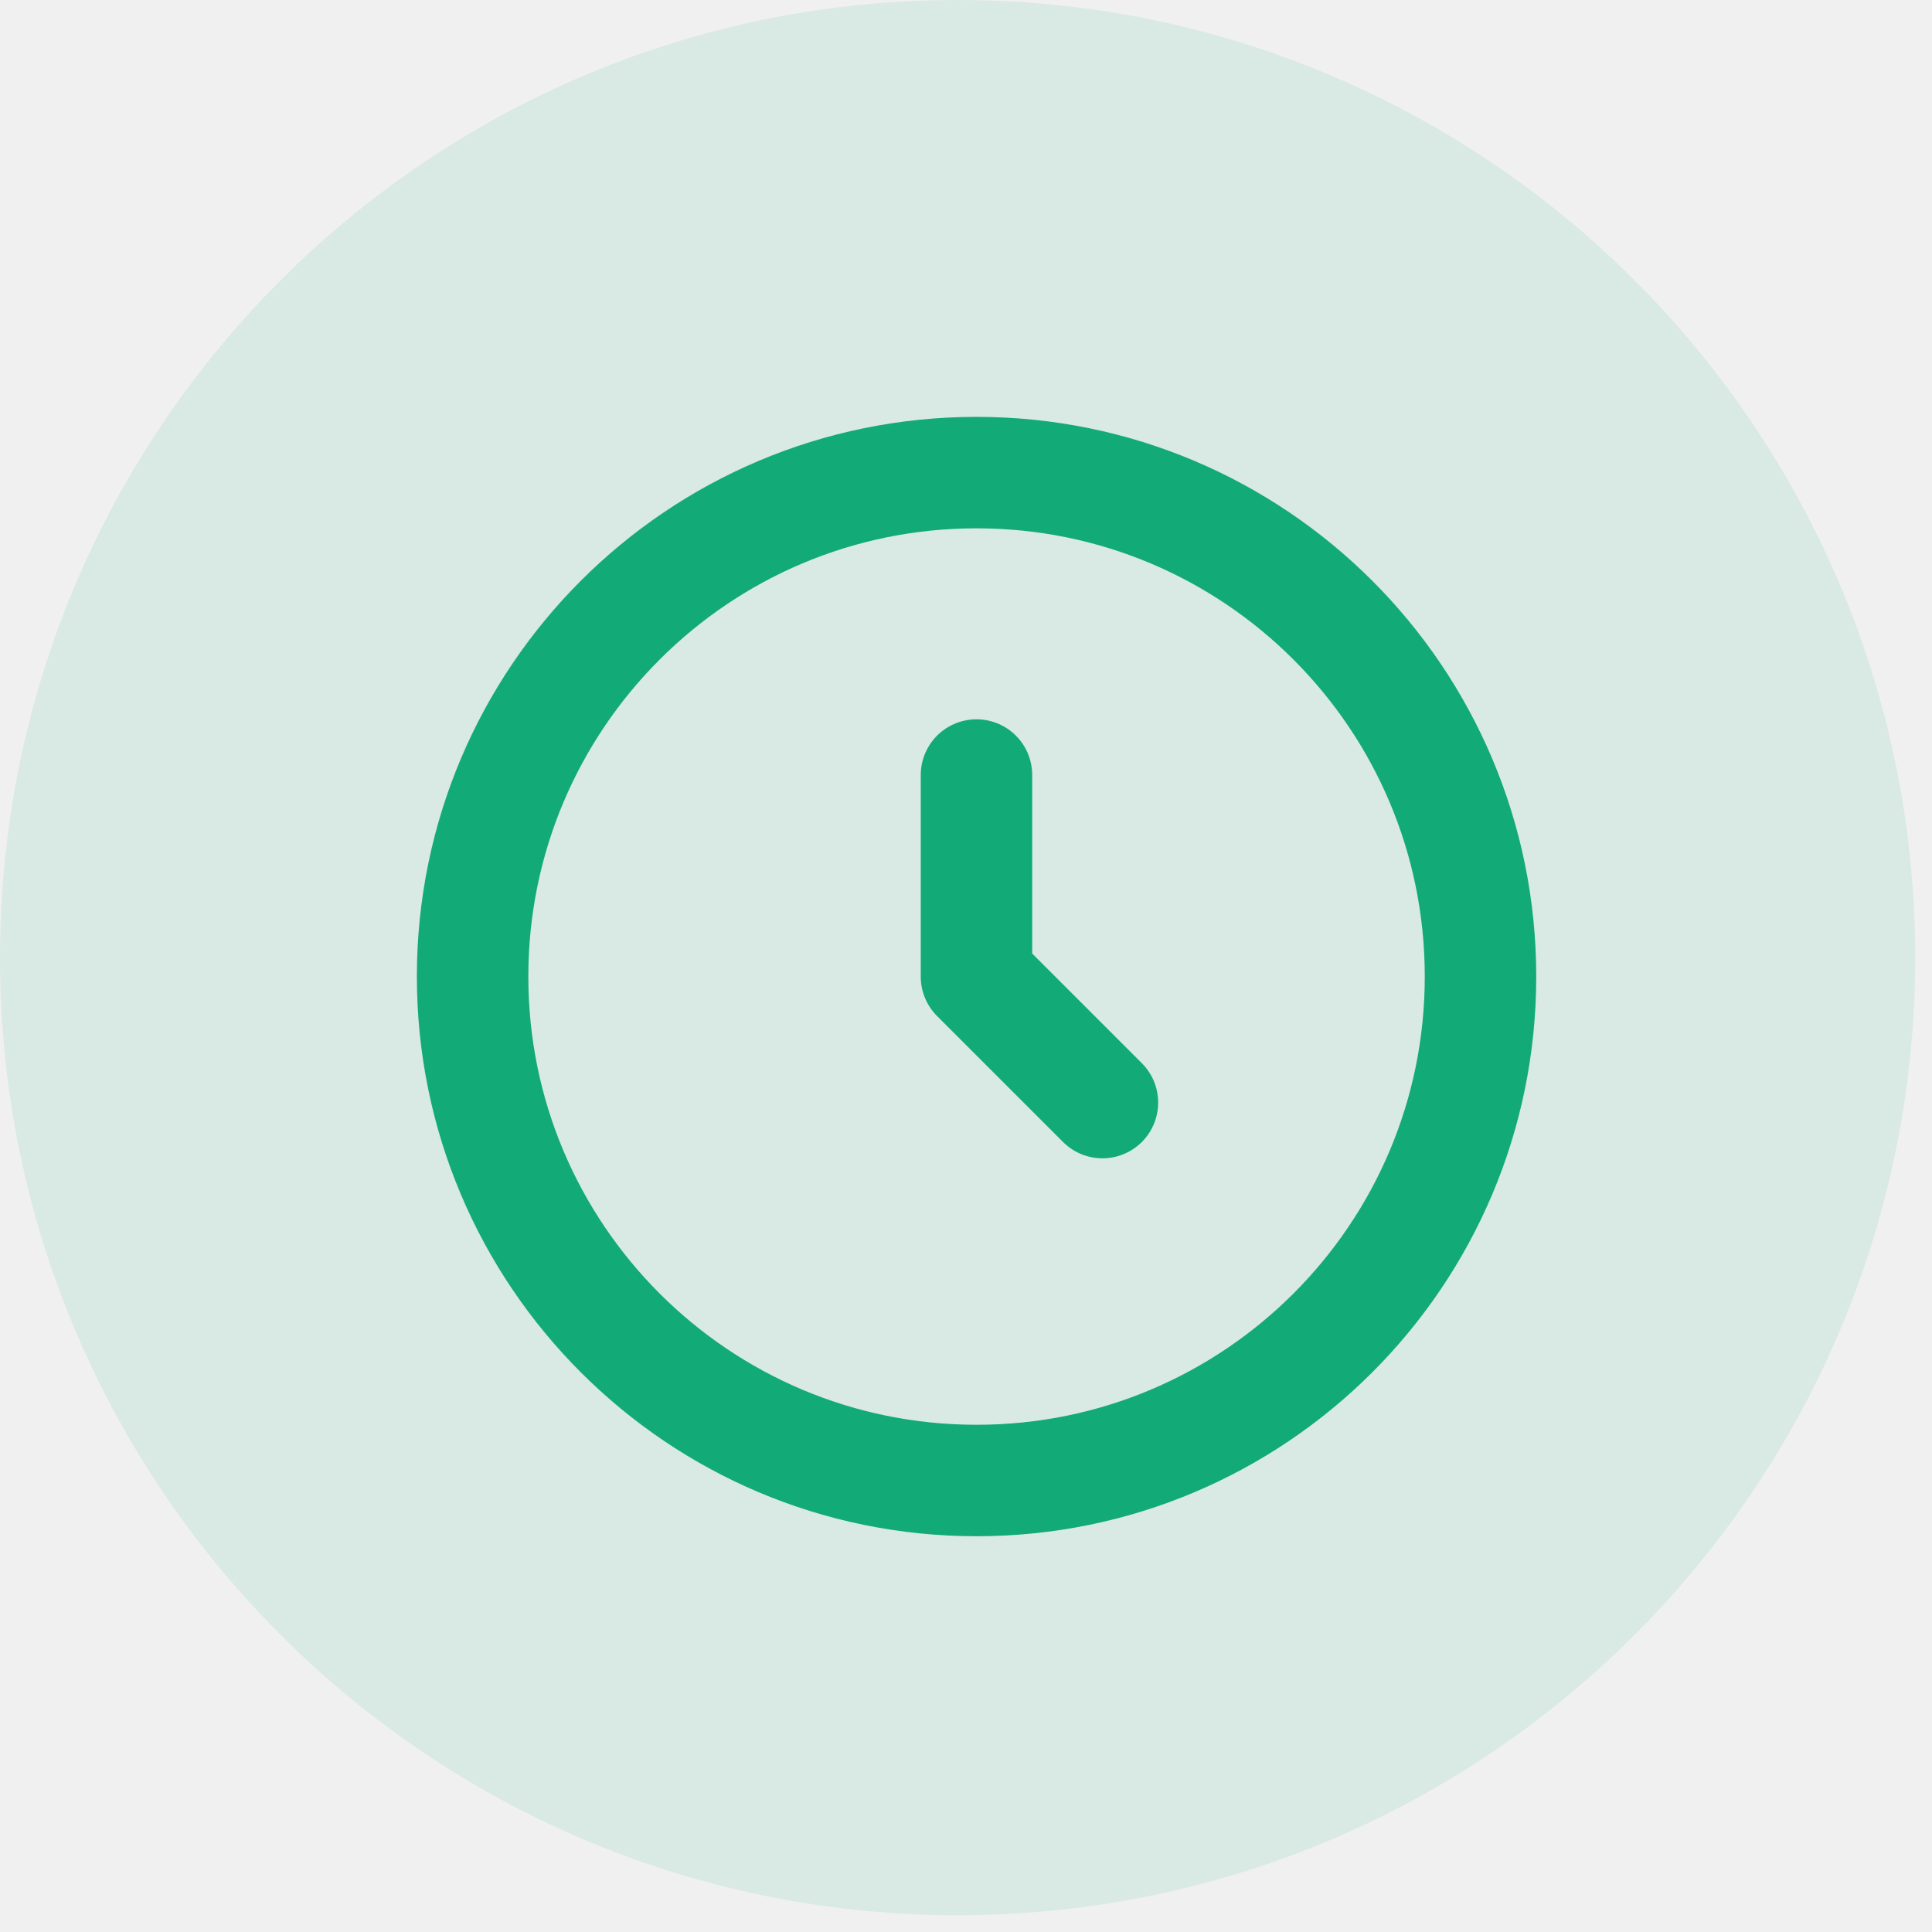
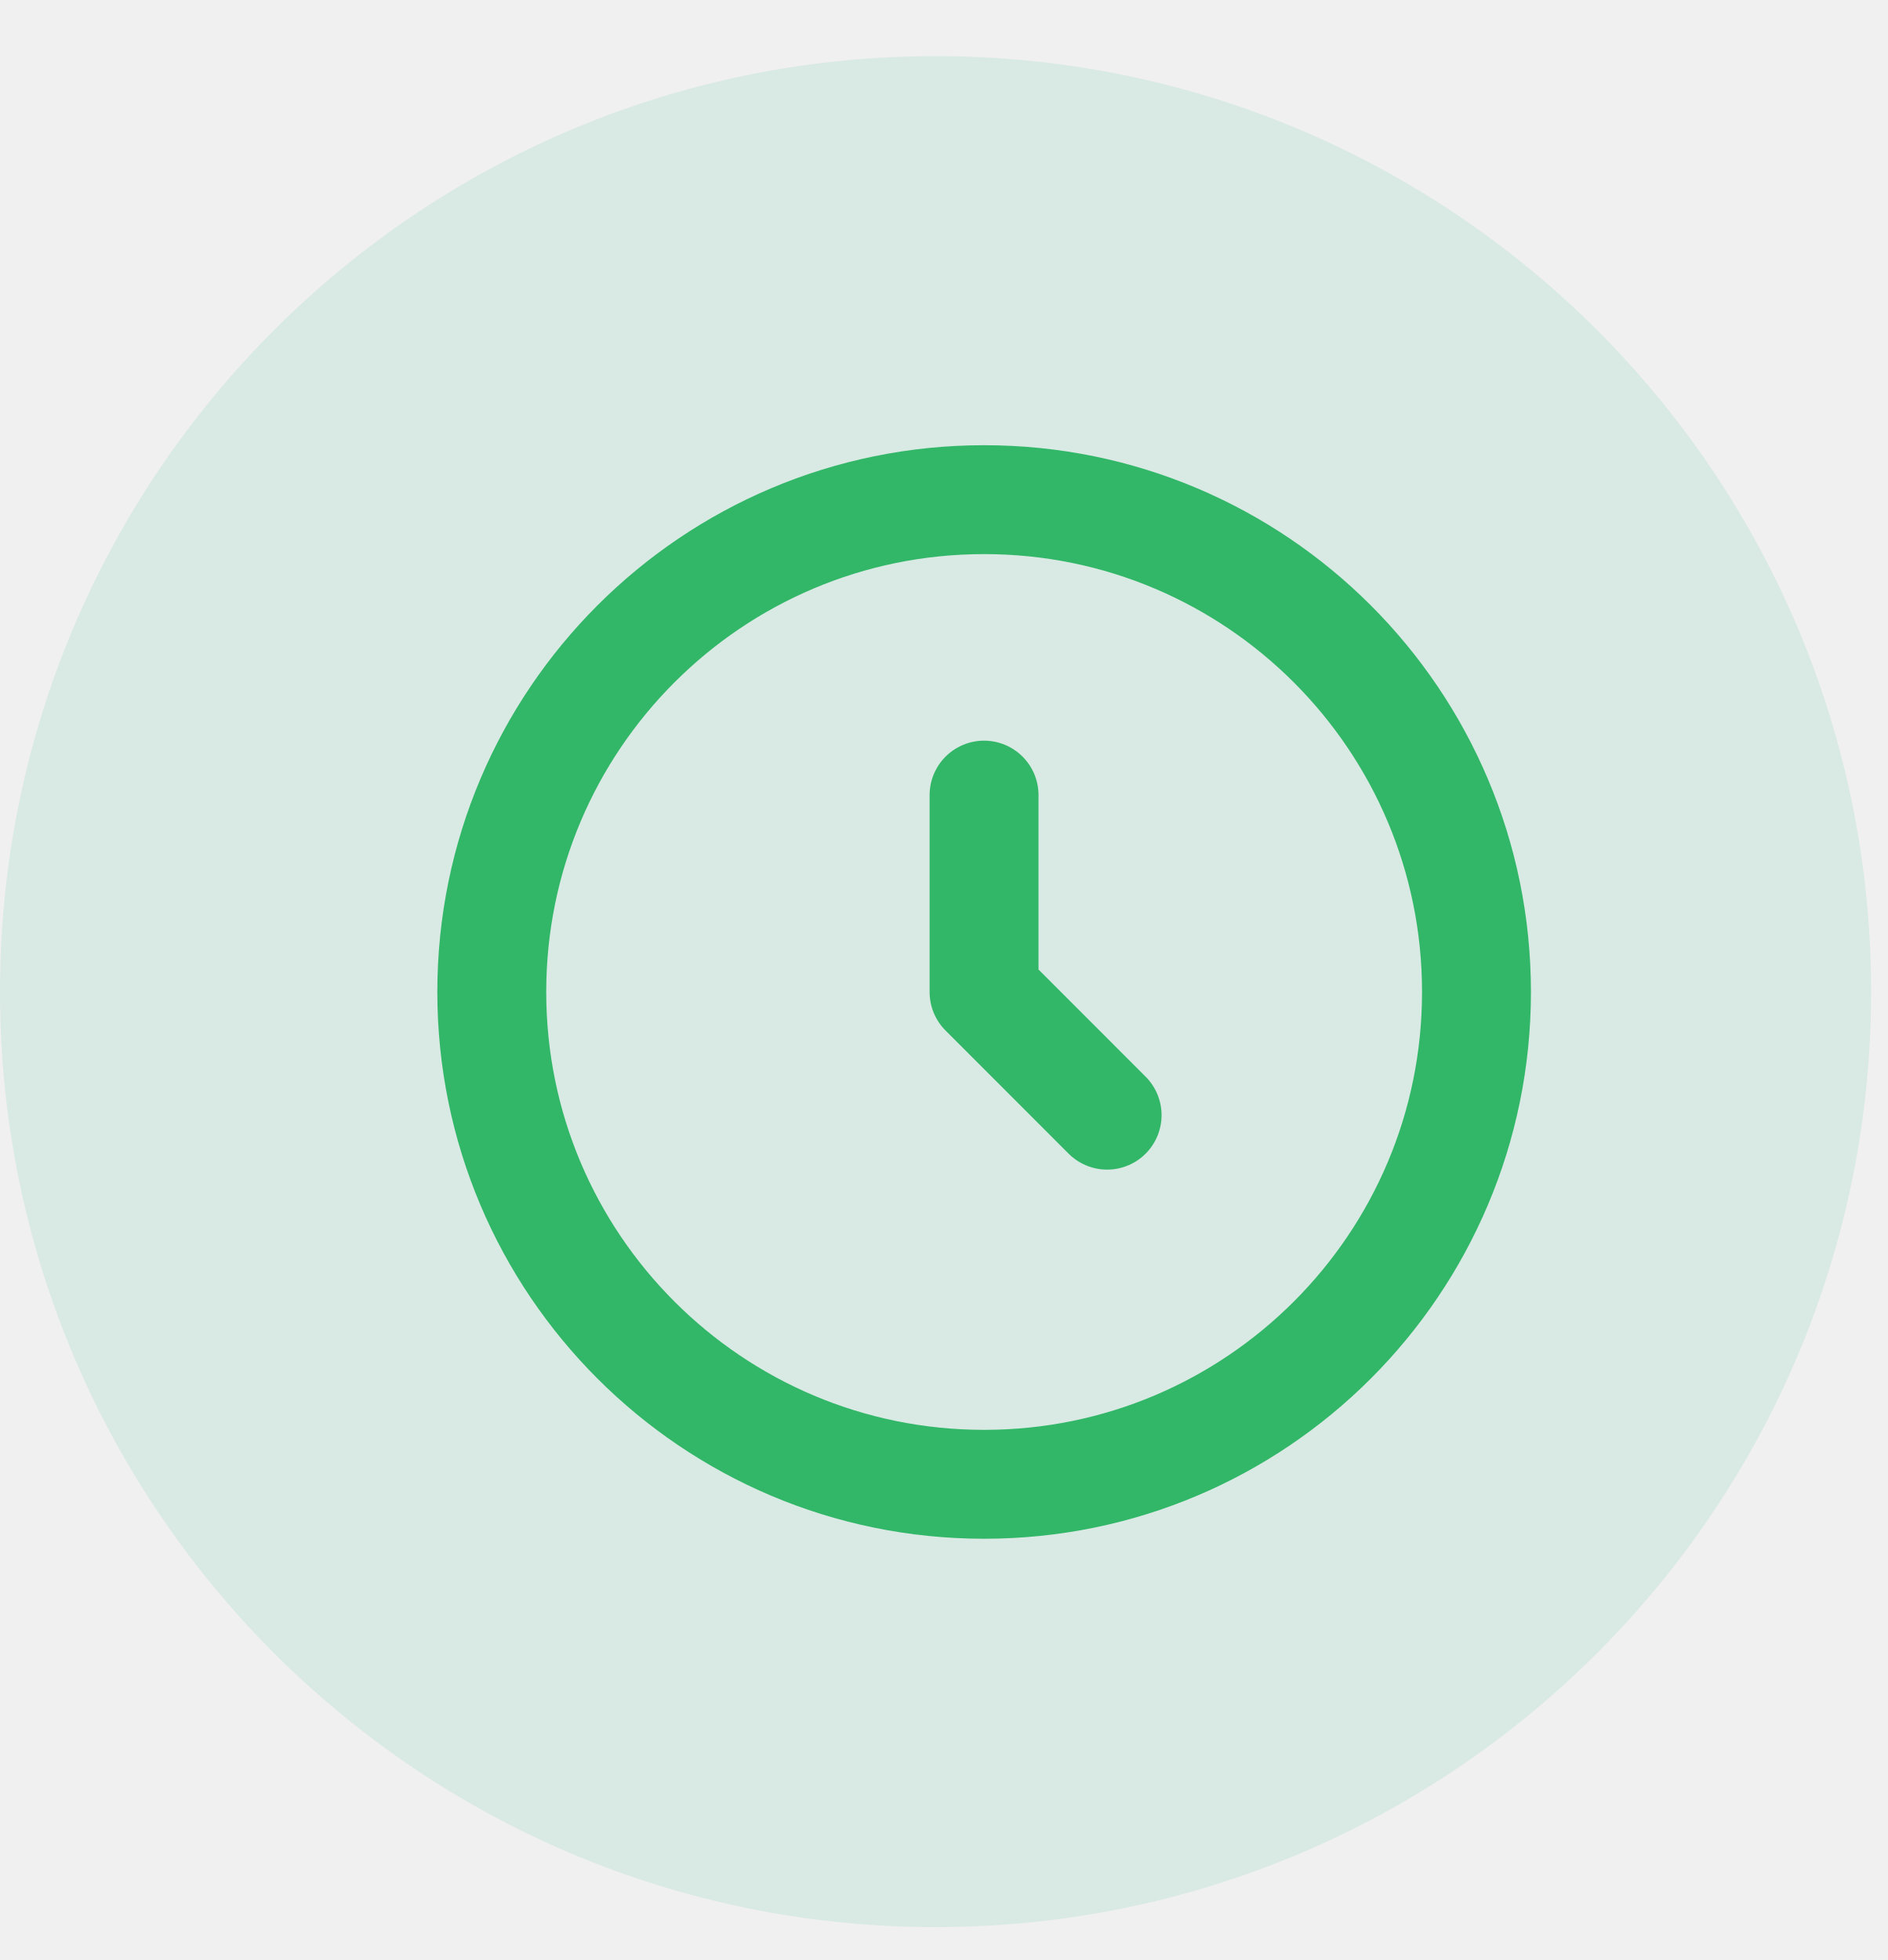
- <svg xmlns="http://www.w3.org/2000/svg" width="26" height="26" viewBox="0 0 26 26" fill="none">
-   <circle cx="12.887" cy="12.887" r="12.887" fill="#12AB77" fill-opacity="0.1" />
-   <circle cx="13.142" cy="13.142" r="6.782" stroke="#12AB77" stroke-width="1.5" />
-   <path d="M13.141 10.43V13.143L14.836 14.838" stroke="#12AB77" stroke-width="1.5" stroke-linecap="round" stroke-linejoin="round" />
+ <svg xmlns="http://www.w3.org/2000/svg" width="26" height="27" viewBox="0 0 26 27" fill="none">
+   <circle cx="12.887" cy="13.66" r="12.887" fill="#12AB77" fill-opacity="0.1" />
+   <g clip-path="url(#clip0_14155_4341)">
+     <circle cx="13.556" cy="13.665" r="6.782" stroke="#32B768" stroke-width="1.5" />
+     <path d="M13.555 10.953V13.666L15.25 15.362" stroke="#32B768" stroke-width="1.5" stroke-linecap="round" stroke-linejoin="round" />
+   </g>
+   <defs>
+     <clipPath id="clip0_14155_4341">
+       <rect width="16.278" height="16.278" fill="white" transform="translate(5.41406 5.52344)" />
+     </clipPath>
+   </defs>
</svg>
